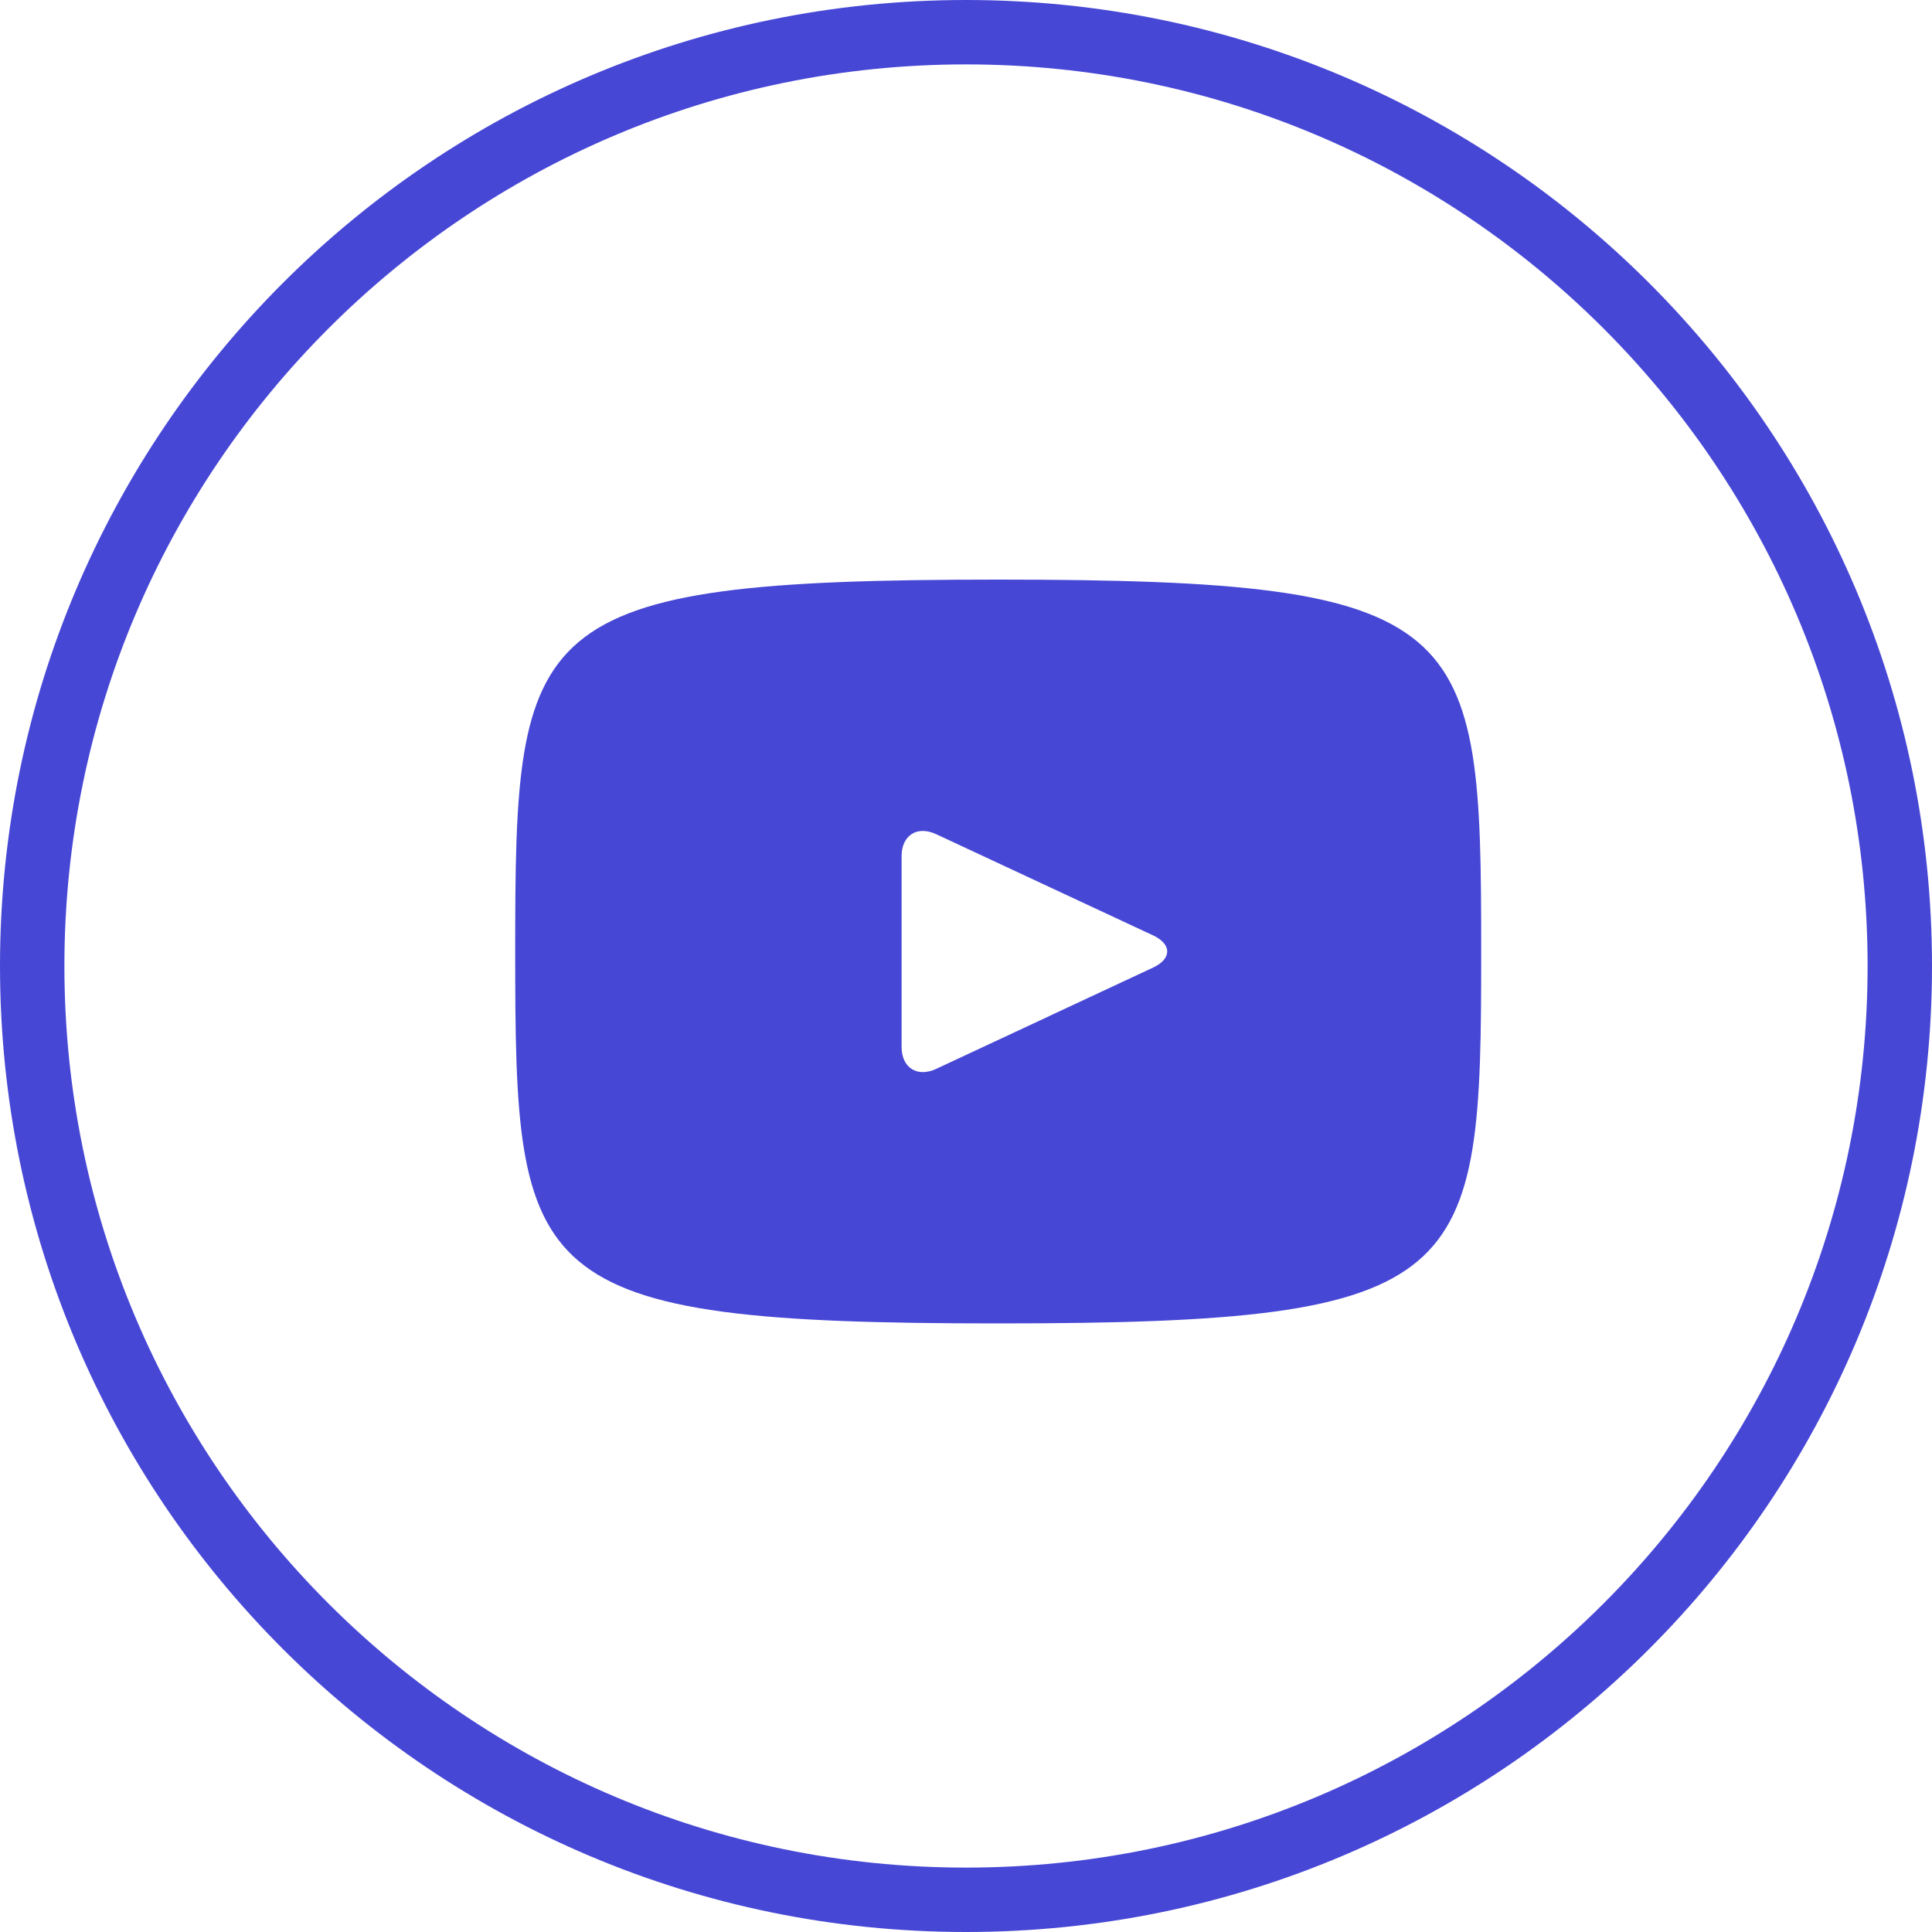
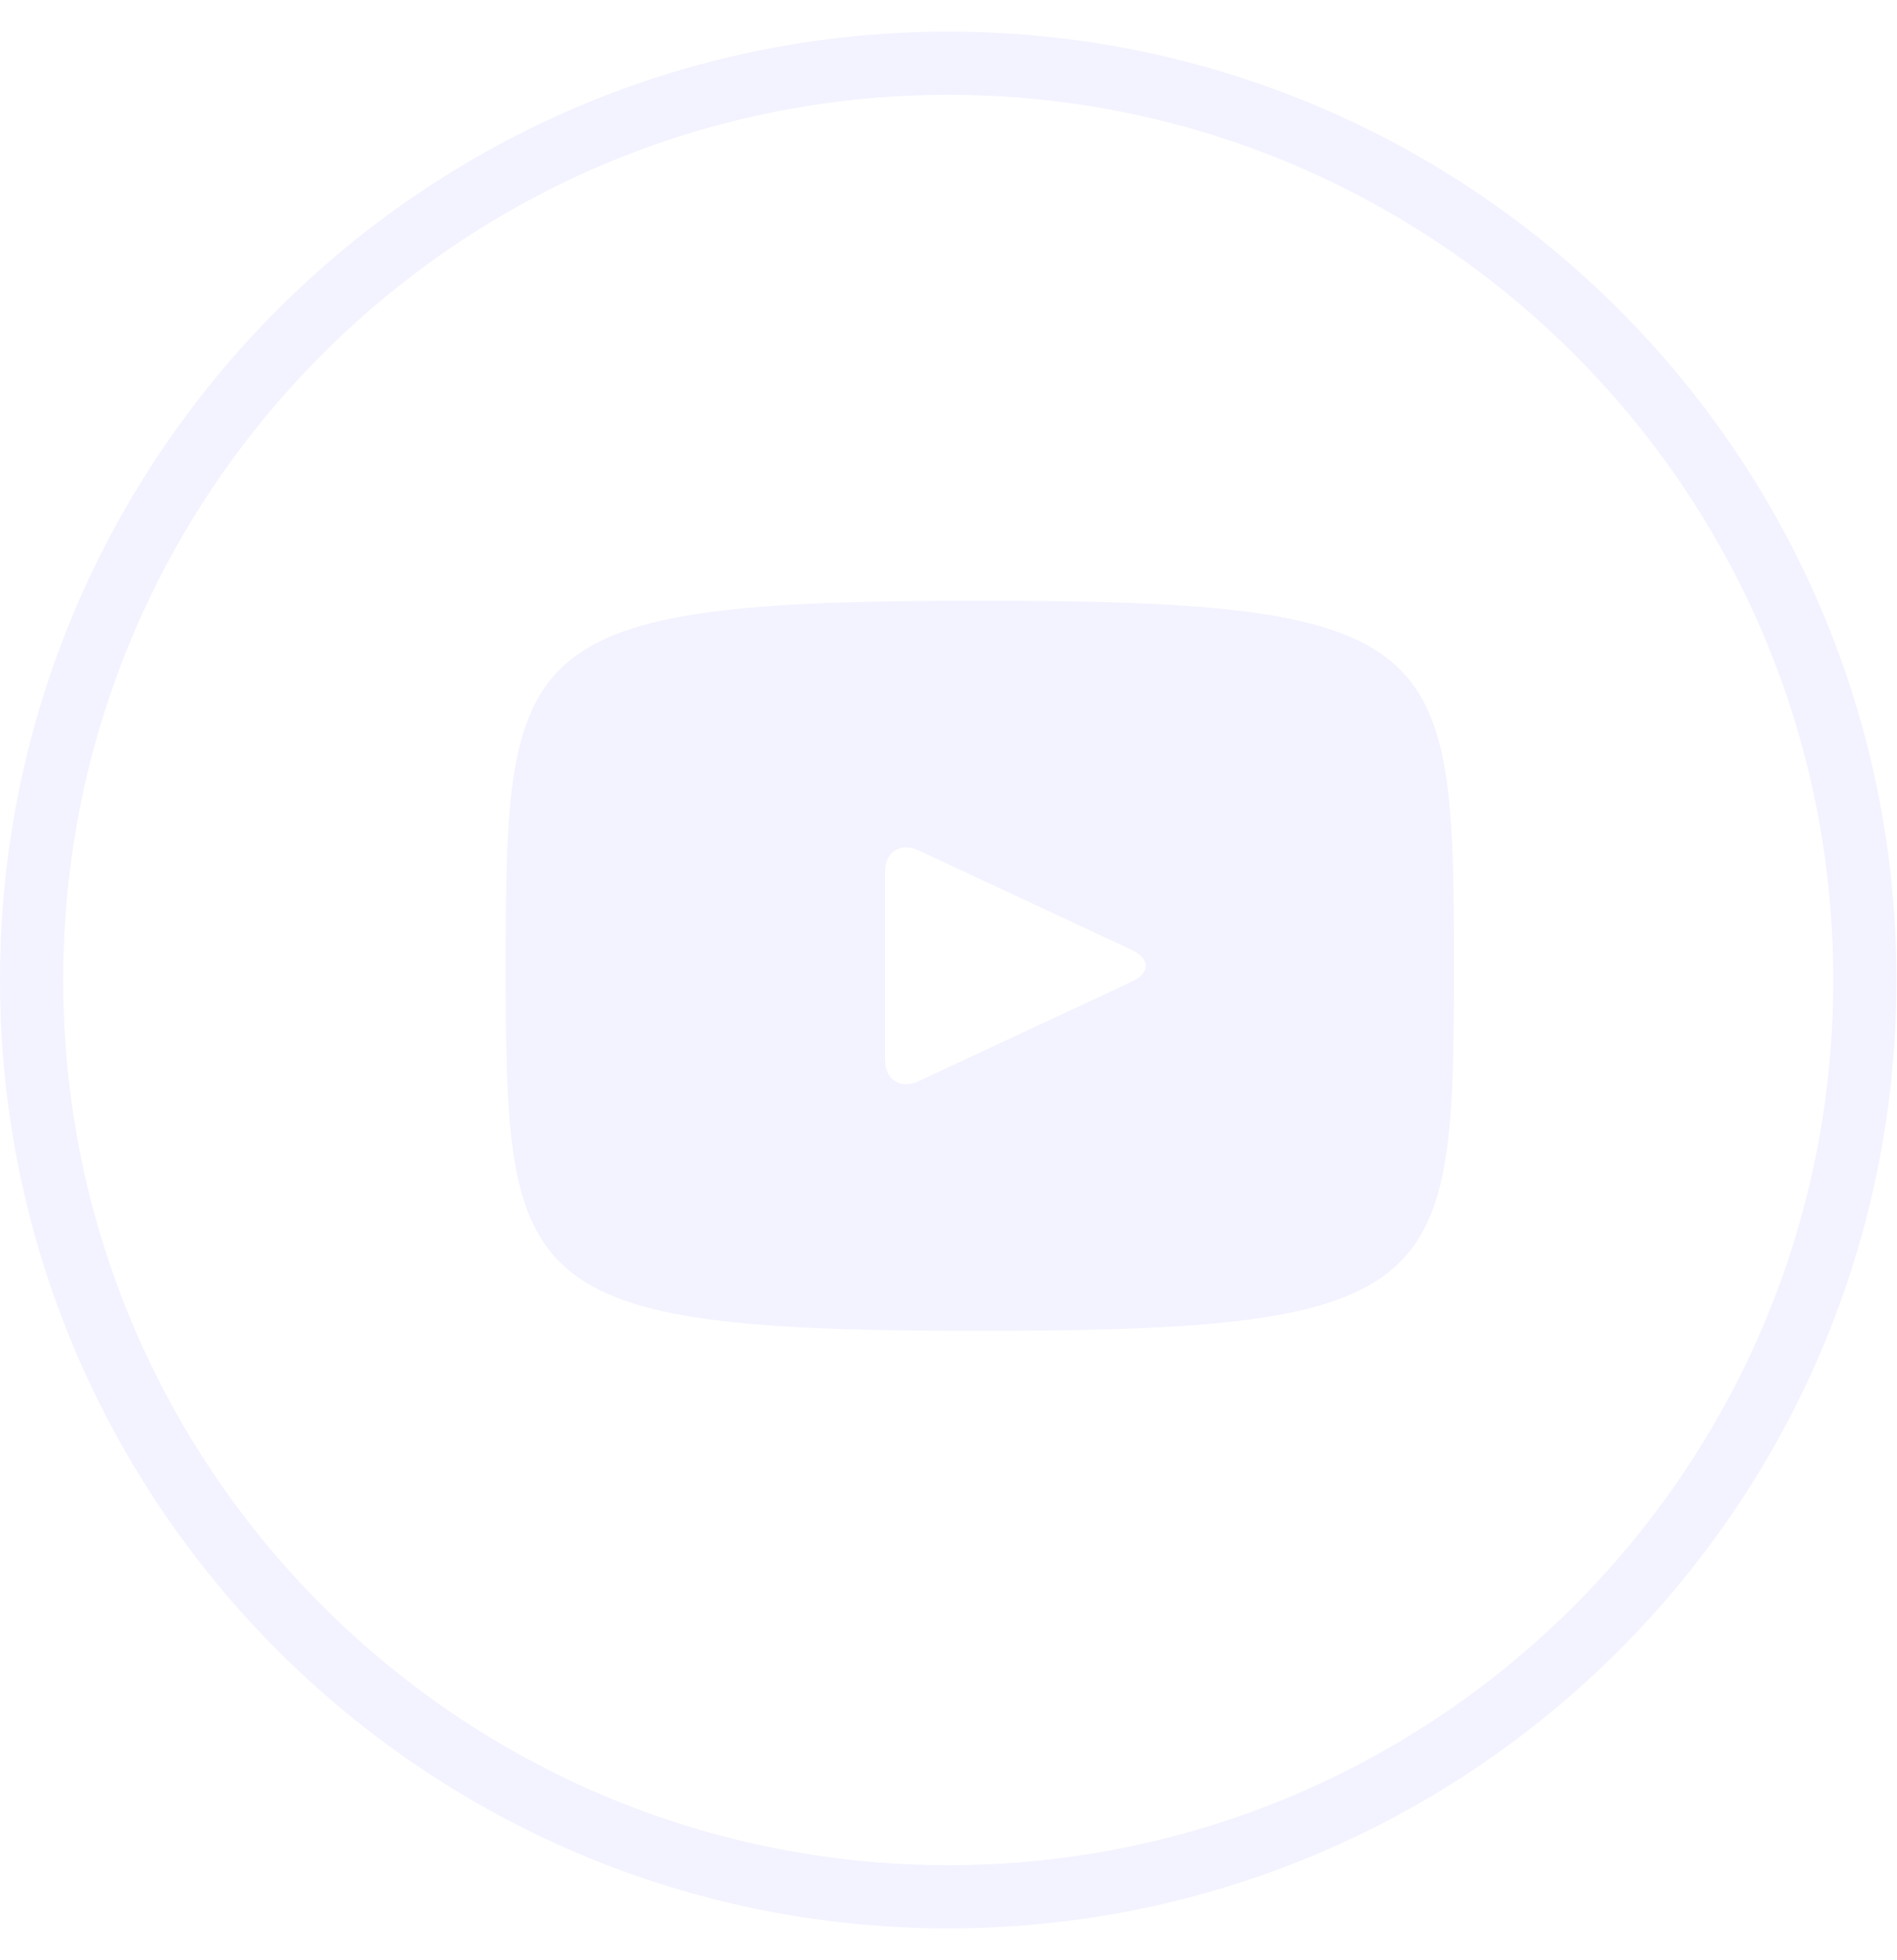
- <svg xmlns="http://www.w3.org/2000/svg" width="30" height="30" viewBox="0 0 30 30" fill="none">
-   <path d="M15.5 9C8.129 9 8 9.655 8 14.775C8 19.895 8.129 20.55 15.5 20.55C22.871 20.55 23 19.895 23 14.775C23 9.655 22.871 9 15.5 9ZM17.904 15.025L14.536 16.598C14.242 16.734 14 16.581 14 16.256V13.294C14 12.97 14.242 12.816 14.536 12.953L17.904 14.524C18.198 14.662 18.198 14.887 17.904 15.025Z" fill="#4747D6" />
-   <circle cx="15" cy="15" r="14.5" stroke="#4747D6" />
+ <svg xmlns="http://www.w3.org/2000/svg" width="30" height="31" viewBox="0 0 30 31" fill="none">
+   <path d="M15.5 9.5C8.129 9.5 8 10.156 8 15.275C8 20.395 8.129 21.05 15.5 21.05C22.871 21.05 23 20.395 23 15.275C23 10.156 22.871 9.5 15.5 9.5ZM17.904 15.526L14.536 17.098C14.242 17.234 14 17.081 14 16.756V13.795C14 13.47 14.242 13.316 14.536 13.453L17.904 15.025C18.198 15.163 18.198 15.388 17.904 15.526Z" fill="#F3F3FF" />
+   <circle cx="15" cy="15.5" r="14.5" stroke="#F3F3FF" />
</svg>
